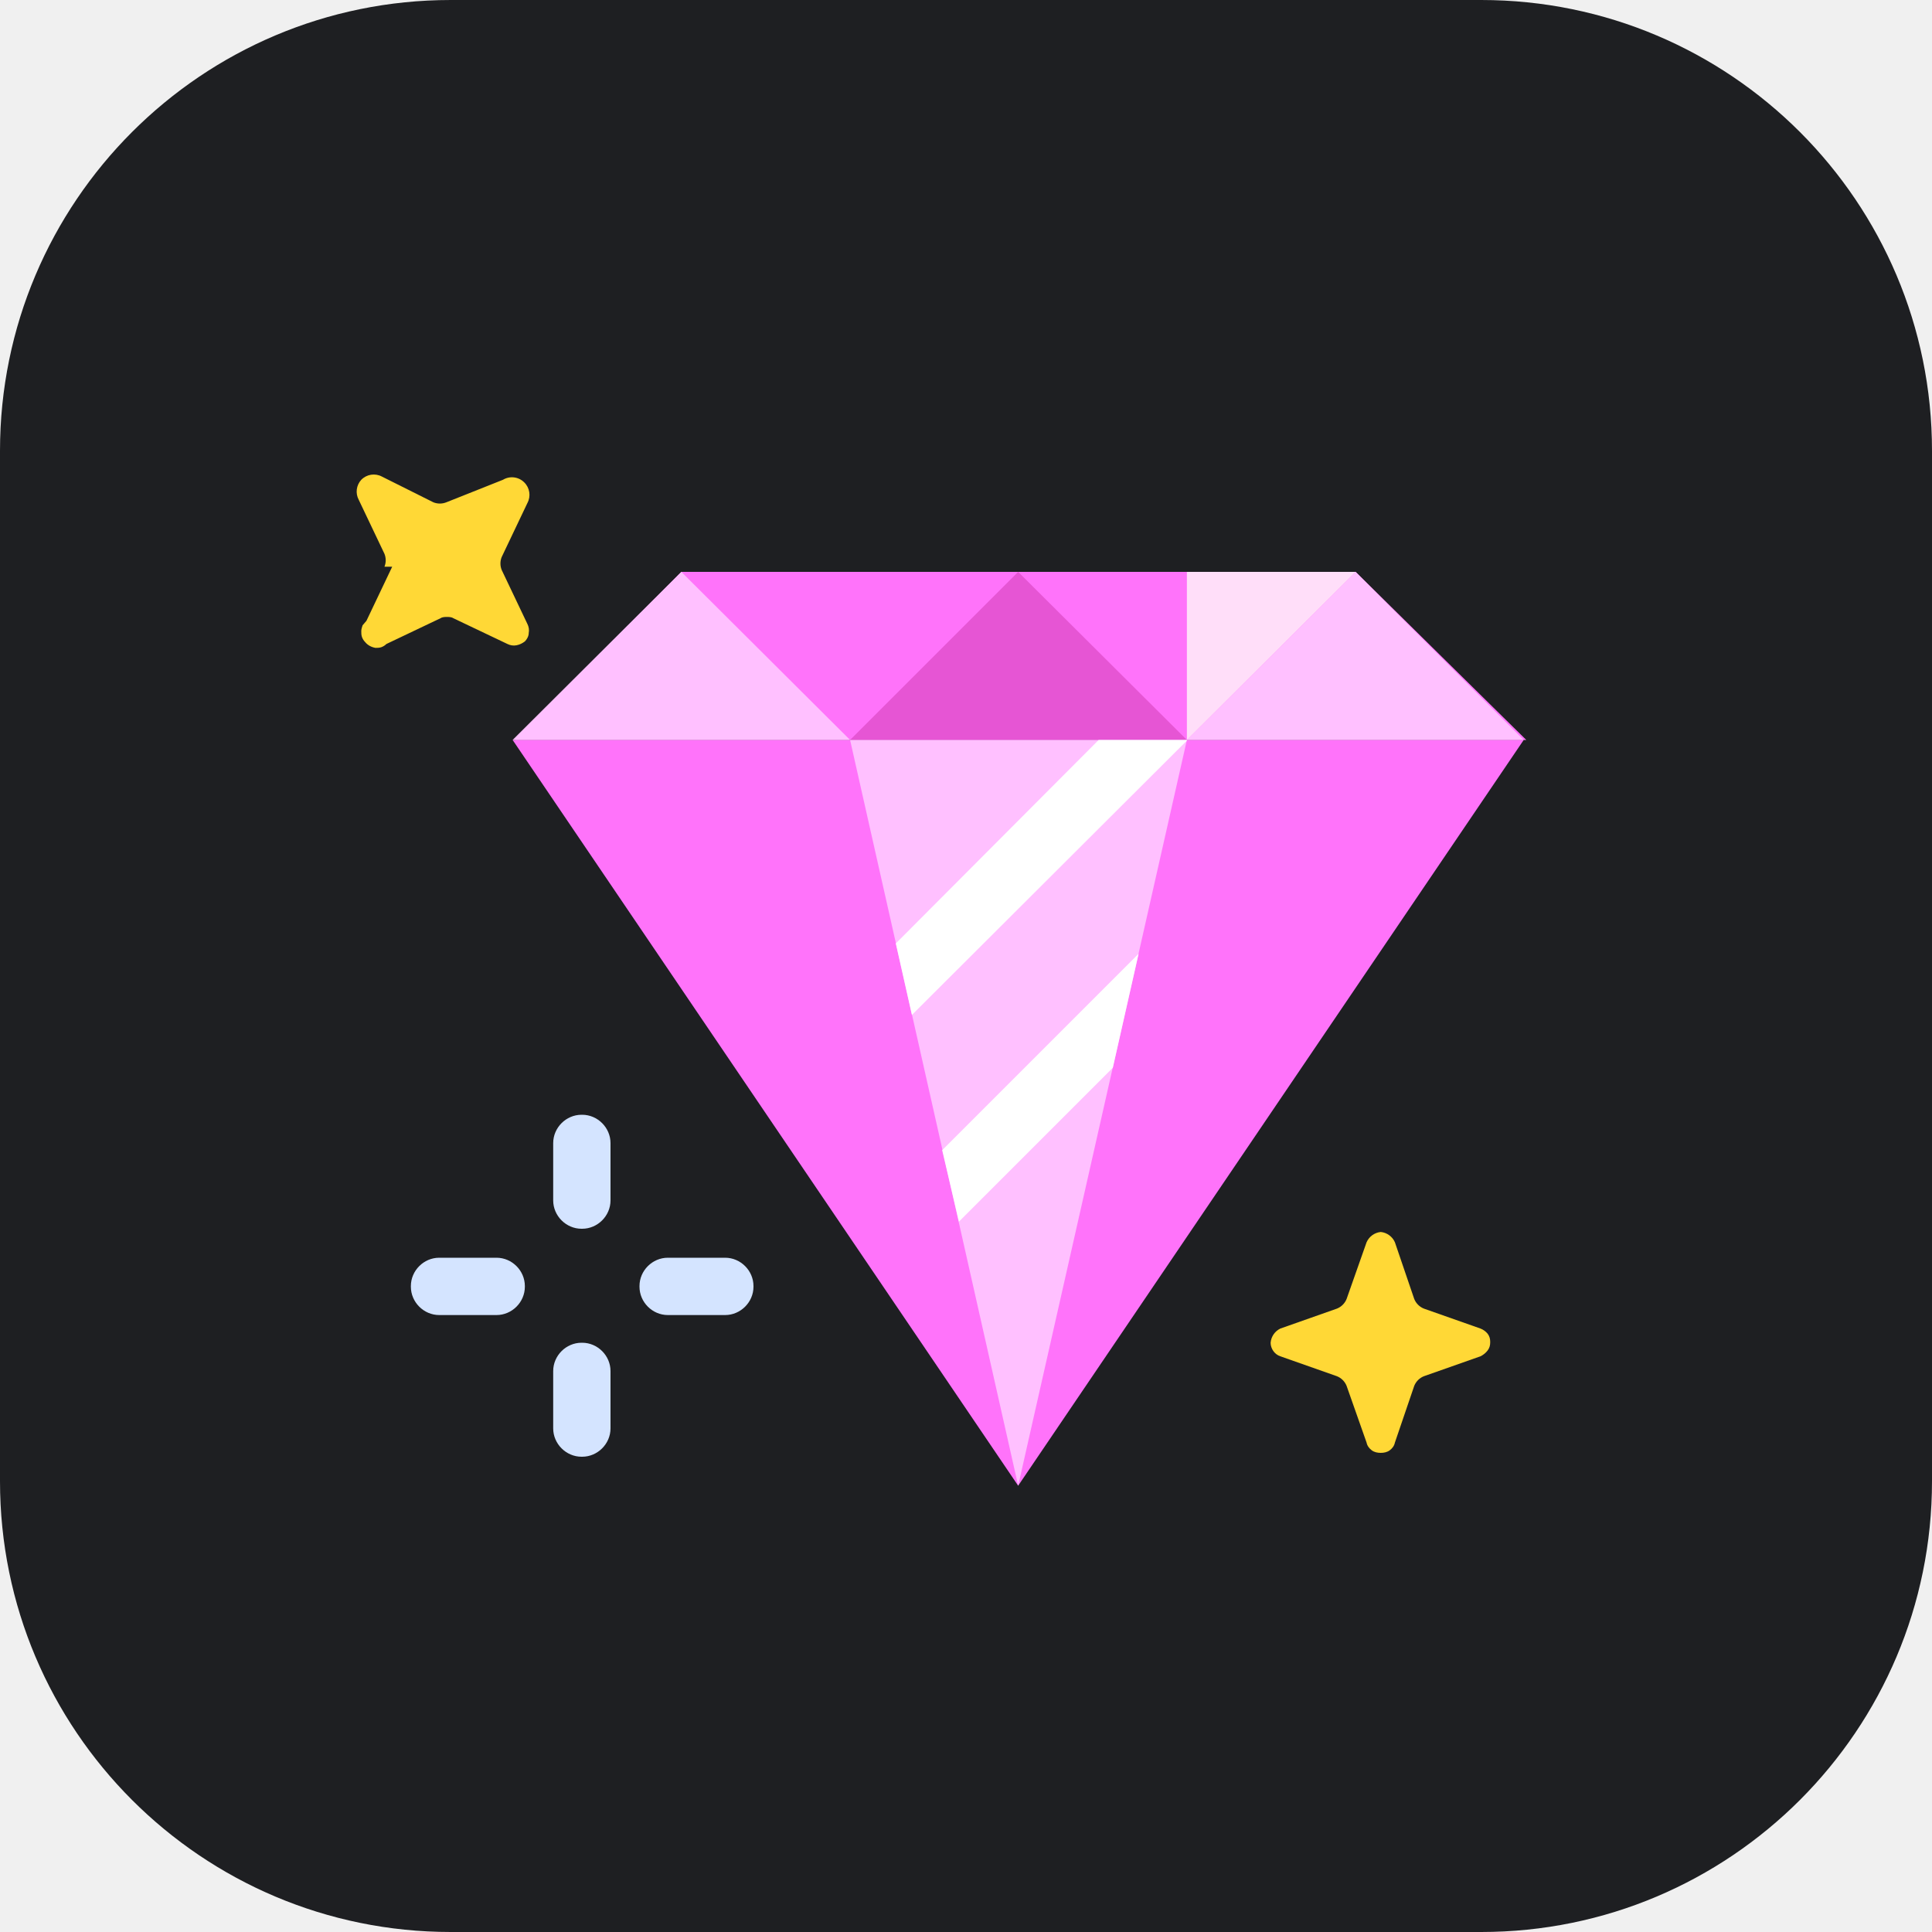
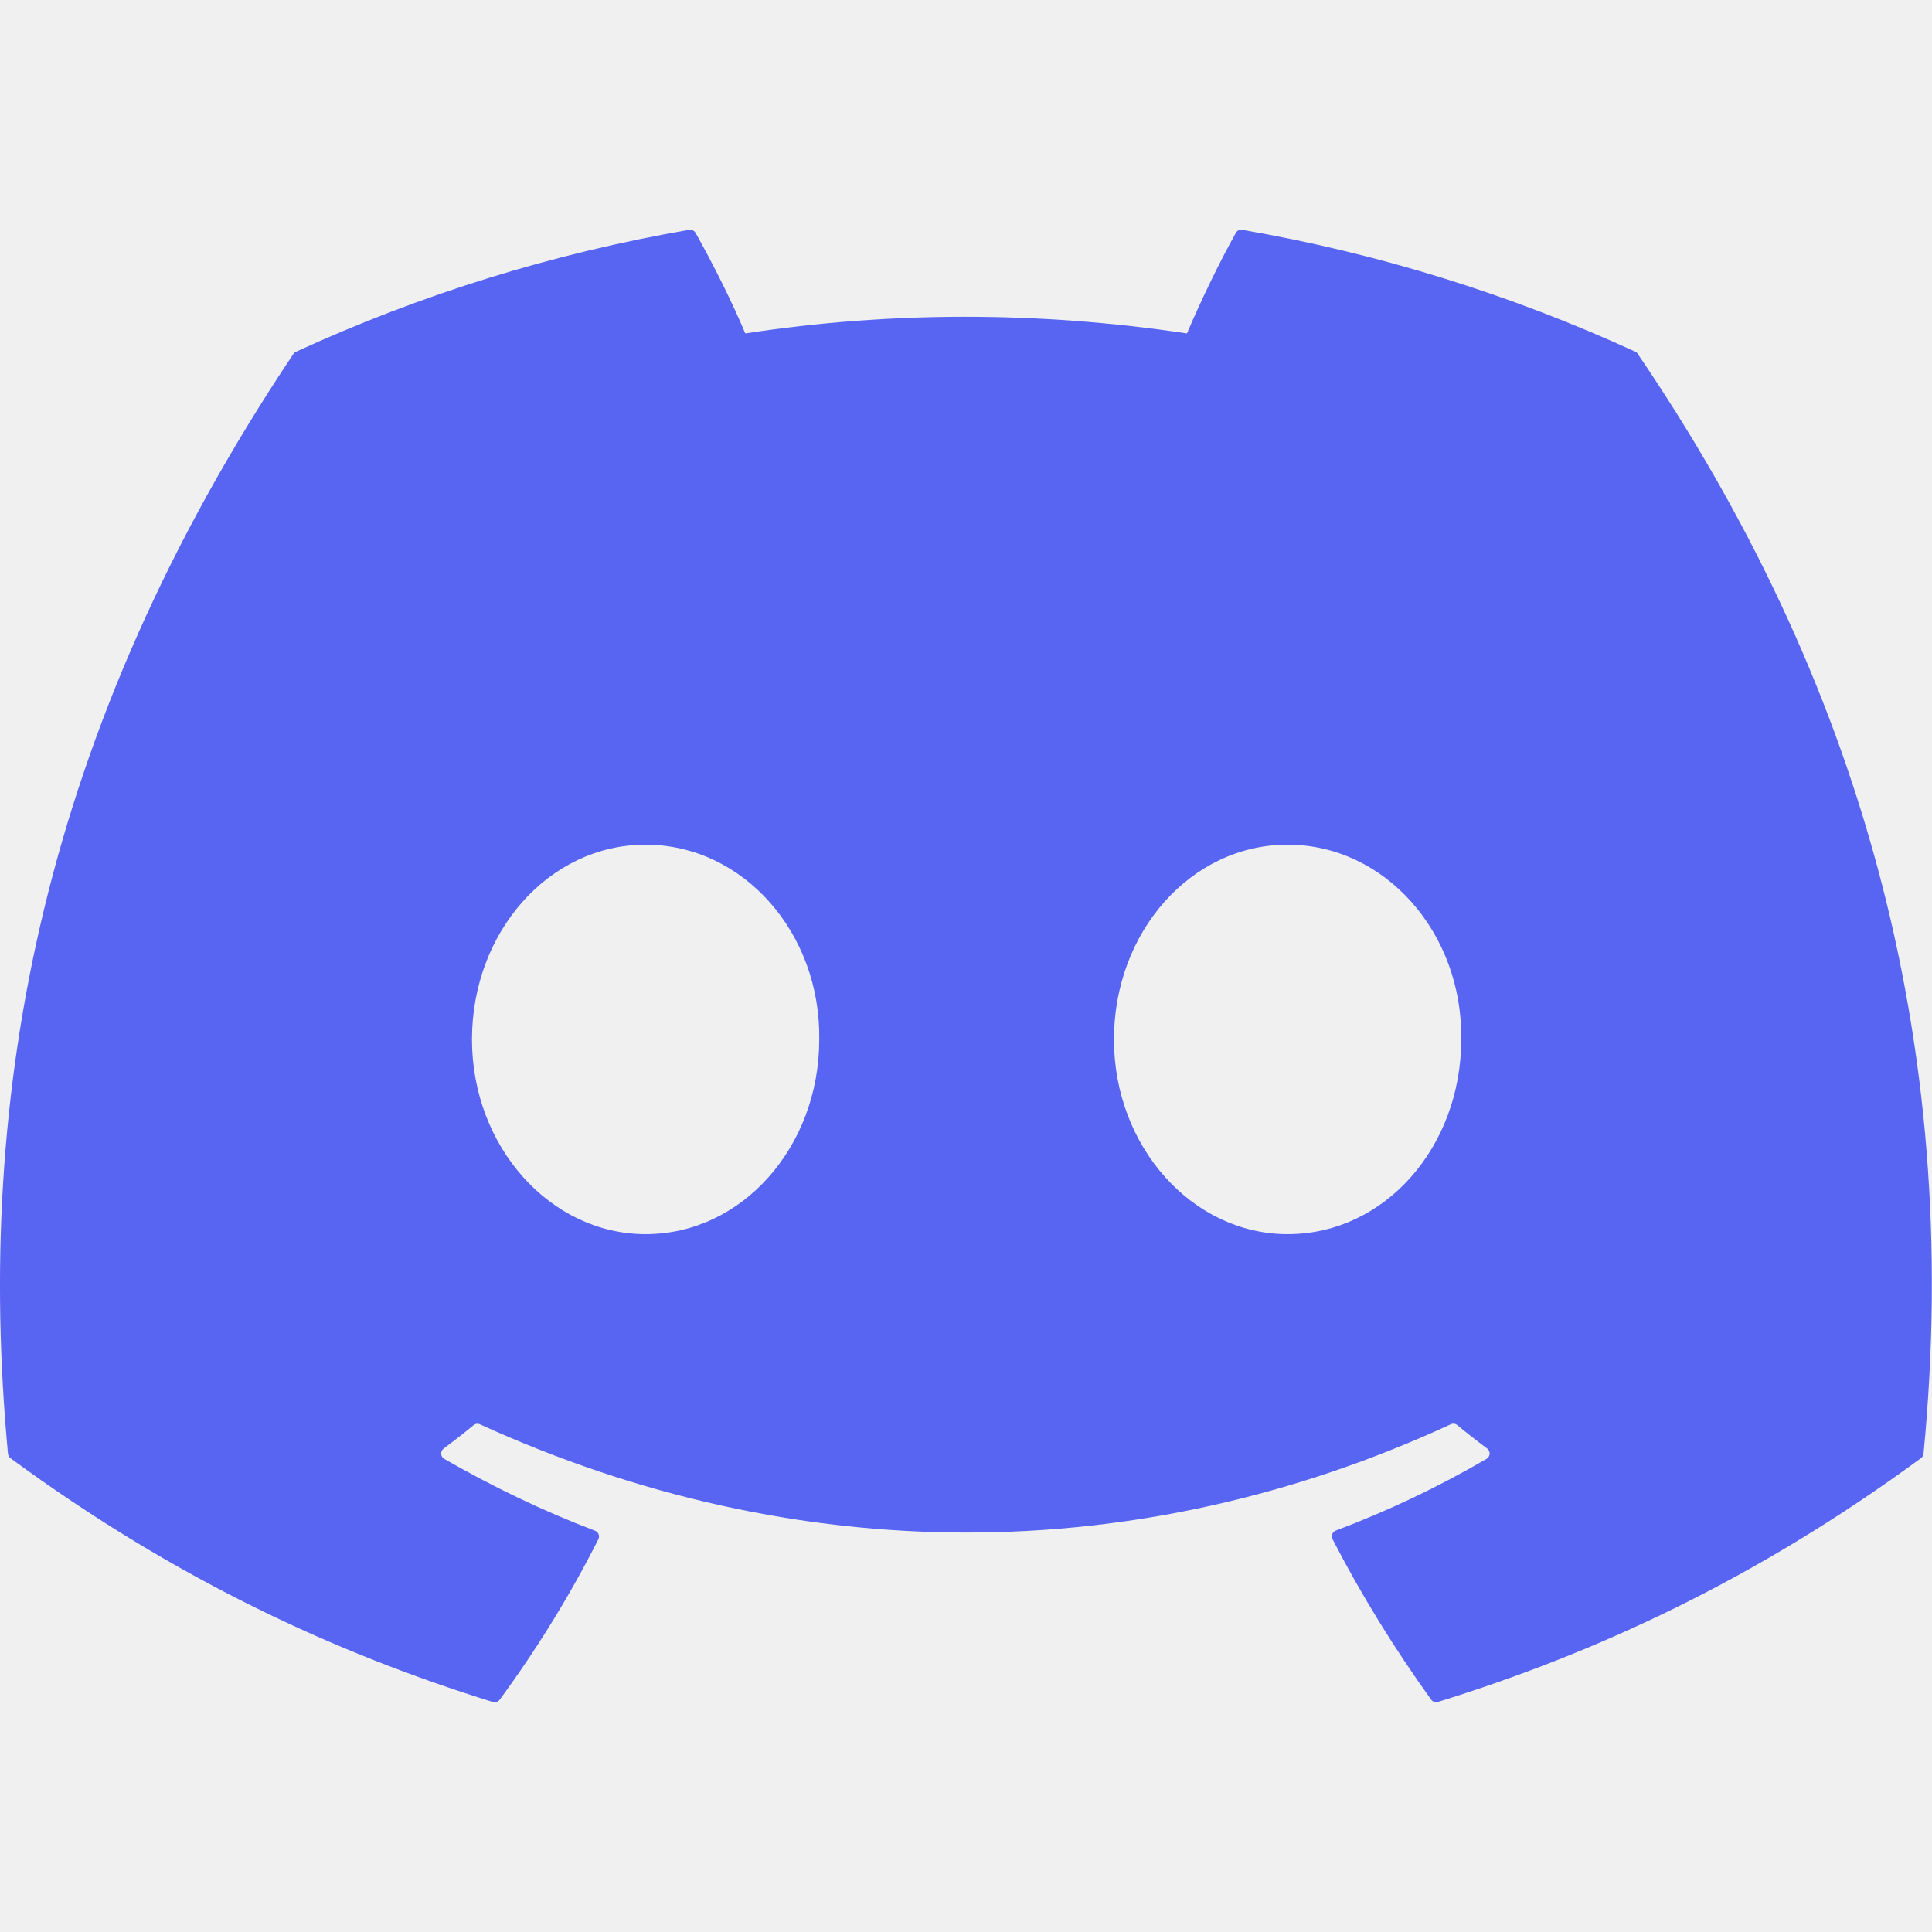
- <svg xmlns="http://www.w3.org/2000/svg" viewBox="0 0 120 120" width="120" height="120" fill="none">
-   <defs>
-     <linearGradient id="boostGlow" x1="0%" y1="0%" x2="100%" y2="100%">
-       <stop offset="0%" stop-color="#FF73FA" />
-       <stop offset="50%" stop-color="#EB459E" />
-       <stop offset="100%" stop-color="#F47B67" />
-     </linearGradient>
-   </defs>
-   <rect width="120" height="120" rx="28" fill="#1E1F22" />
-   <g transform="translate(12, 12) scale(4)">
-     <path d="M3.09 5.8L2.69 6.64c-.02.02-.04.05-.06.07-.01.03-.02.06-.02.09 0 .03 0 .06.01.09.01.03.03.06.05.08.04.05.1.08.16.09.03 0 .06 0 .09-.01.03-.01.06-.03.08-.05l.84-.4c.03-.02.07-.02.1-.02s.07 0 .1.02l.84.4c.04.02.09.03.14.02.05-.01.09-.03.13-.06.03-.03.06-.08.06-.13.01-.05 0-.1-.02-.14l-.4-.84a.27.27 0 0 1 0-.2l.4-.84a.27.27 0 0 0-.05-.32.27.27 0 0 0-.33-.04l-.88.35a.27.27 0 0 1-.2 0l-.8-.4a.27.27 0 0 0-.32.05.27.27 0 0 0-.04.31l.4.84a.27.27 0 0 1 0 .2z" fill="#FFD836" />
-     <path d="M17.91 18.52l.31.88c.01.05.04.09.08.12.04.03.09.04.14.04s.1-.01.14-.04c.04-.03.07-.07.08-.12l.3-.88a.27.27 0 0 1 .15-.15l.88-.31c.04-.02.08-.05.11-.09.03-.04.04-.08.04-.13s-.01-.09-.04-.13a.27.27 0 0 0-.11-.08l-.88-.31a.27.27 0 0 1-.15-.15l-.3-.88a.27.27 0 0 0-.22-.16.27.27 0 0 0-.22.16l-.31.88a.27.27 0 0 1-.15.15l-.88.31a.27.27 0 0 0-.15.22c0 .09.06.18.15.21l.88.31a.27.27 0 0 1 .15.15z" fill="#FFD836" />
-     <path d="M18.05 5.88H7.58L5 8.49H20.7L18.05 5.88Z" fill="#FF73FA" />
-     <path d="M4.96 8.49L12.81 20.07L20.66 8.49H4.96Z" fill="#FF73FA" />
-     <path d="M7.58 5.88L4.96 8.49H10.2L7.58 5.88Z" fill="#FFC0FF" />
-     <path d="M12.81 5.88L10.2 8.49H15.43L12.81 5.88Z" fill="#E655D4" />
-     <path d="M18.05 5.88L15.43 8.49H20.66L18.05 5.88Z" fill="#FFC0FF" />
-     <path d="M15.43 8.49V5.88H18.05L15.43 8.49Z" fill="#FFDEF9" />
-     <path d="M15.43 8.49L12.81 20.07L10.2 8.49H15.43Z" fill="#FFC0FF" />
-     <path d="M15.43 8.49V8.5L11.16 12.76L10.91 11.65L14.06 8.49H15.43Z" fill="#FFFFFF" />
-     <path d="M14.68 11.81L14.28 13.58L11.89 15.97L11.63 14.86L14.68 11.81Z" fill="#FFFFFF" />
-     <path d="M6.04 14.31h-.01c-.24 0-.44.2-.44.44v.89c0 .24.2.44.44.44h.01c.24 0 .44-.2.44-.44v-.89c0-.24-.2-.44-.44-.44Z" fill="#D4E4FF" />
-     <path d="M6.04 17.85h-.01c-.24 0-.44.2-.44.44v.89c0 .24.2.44.44.44h.01c.24 0 .44-.2.44-.44v-.89c0-.24-.2-.44-.44-.44Z" fill="#D4E4FF" />
-     <path d="M8.7 16.98v-.01c0-.24-.2-.44-.44-.44h-.89c-.24 0-.44.2-.44.44v.01c0 .24.2.44.44.44h.89c.24 0 .44-.2.44-.44Z" fill="#D4E4FF" />
-     <path d="M5.15 16.98v-.01c0-.24-.2-.44-.44-.44h-.89c-.24 0-.44.2-.44.44v.01c0 .24.2.44.44.44h.89c.24 0 .44-.2.44-.44Z" fill="#D4E4FF" />
-   </g>
+ <svg xmlns="http://www.w3.org/2000/svg" fill="#5865F2" role="img" viewBox="0 0 24 24">
+   <path d="M20.317 4.37a19.791 19.791 0 00-4.885-1.515.074.074 0 00-.079.037c-.211.375-.445.865-.608 1.25-1.845-.276-3.68-.276-5.487 0-.164-.393-.406-.874-.618-1.25a.077.077 0 00-.079-.037 19.736 19.736 0 00-4.885 1.515.07.07 0 00-.032.028C.533 9.046-.319 13.58.099 18.058a.082.082 0 00.031.056c2.053 1.508 4.041 2.423 5.993 3.029a.078.078 0 00.084-.028c.462-.63.873-1.295 1.226-1.994a.076.076 0 00-.042-.106c-.653-.248-1.274-.549-1.872-.892a.077.077 0 01-.008-.128c.126-.094.252-.192.372-.291a.074.074 0 01.078-.011c3.928 1.793 8.18 1.793 12.061 0a.074.074 0 01.079.009c.12.099.246.198.373.292a.077.077 0 01-.007.128 12.299 12.299 0 01-1.873.891.077.077 0 00-.041.107c.36.698.772 1.363 1.225 1.993a.076.076 0 00.084.029c1.961-.607 3.95-1.522 6.002-3.029a.077.077 0 00.031-.055c.5-5.177-.838-9.674-3.549-13.66a.061.061 0 00-.031-.029zM8.02 15.331c-1.183 0-2.157-1.086-2.157-2.419 0-1.333.956-2.419 2.157-2.419 1.211 0 2.176 1.095 2.157 2.419 0 1.333-.956 2.419-2.157 2.419zm7.975 0c-1.183 0-2.157-1.086-2.157-2.419 0-1.333.955-2.419 2.157-2.419 1.211 0 2.176 1.095 2.157 2.419 0 1.333-.946 2.419-2.157 2.419Z" />
</svg>
